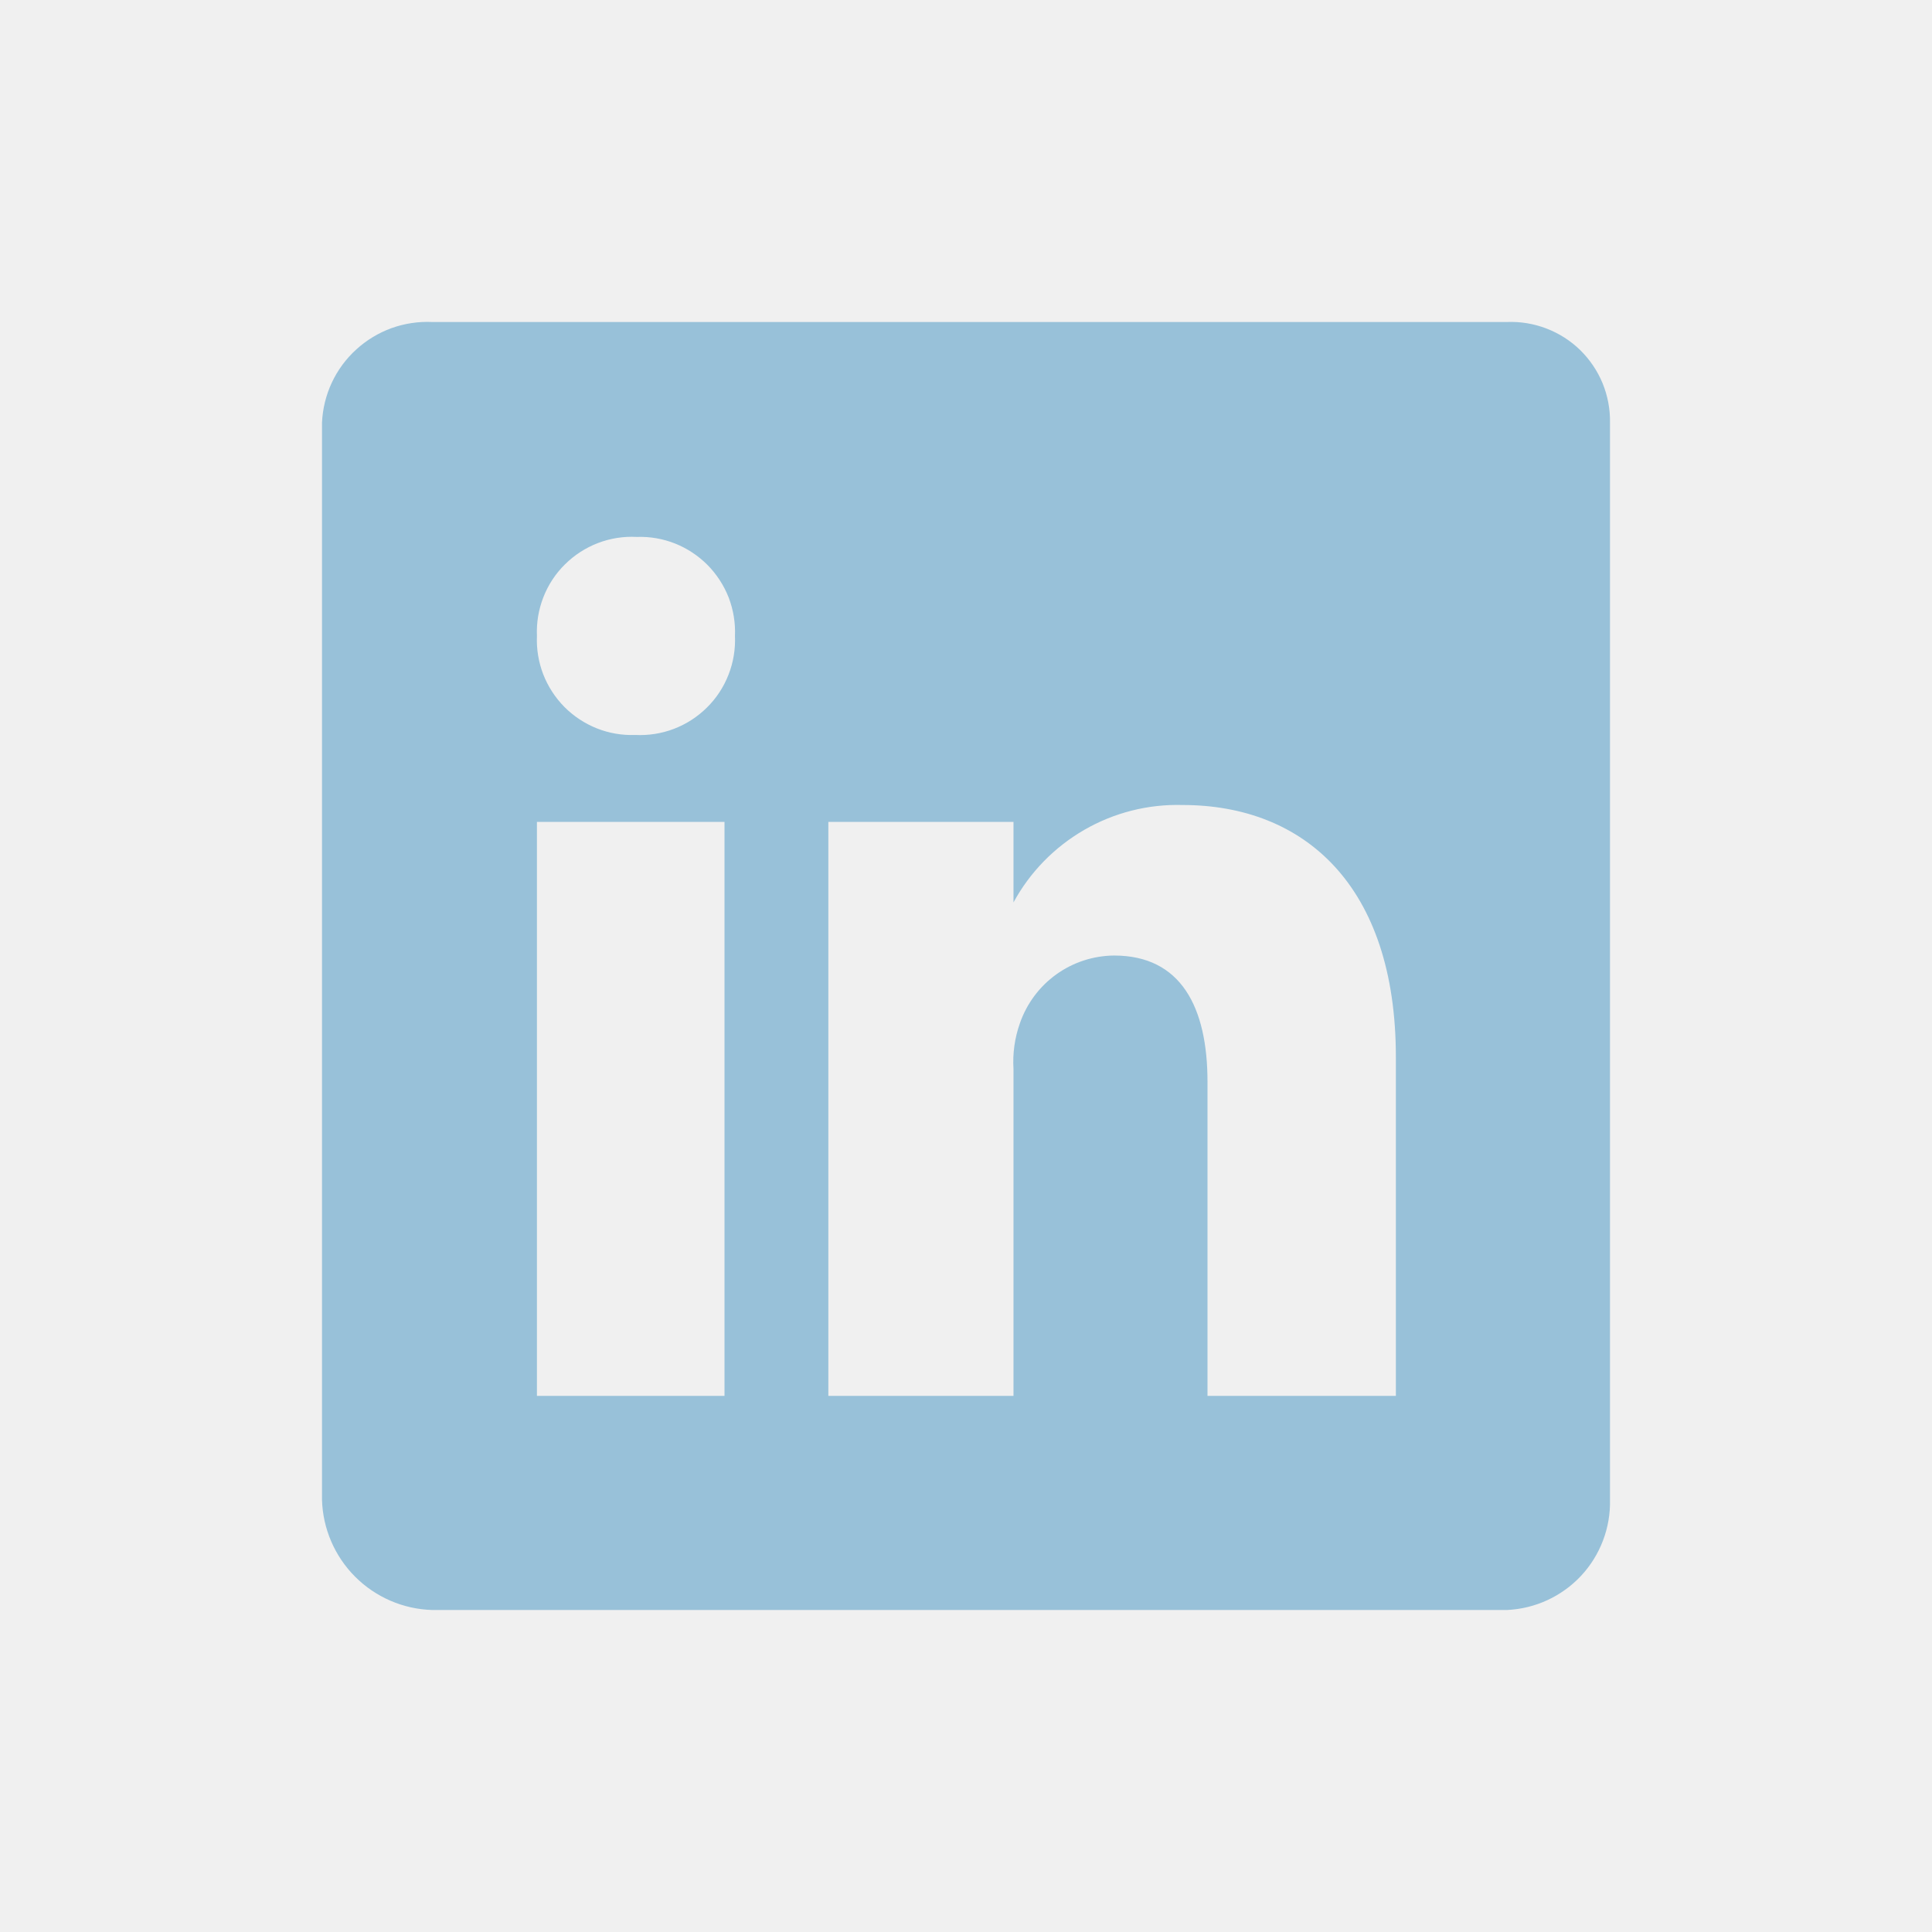
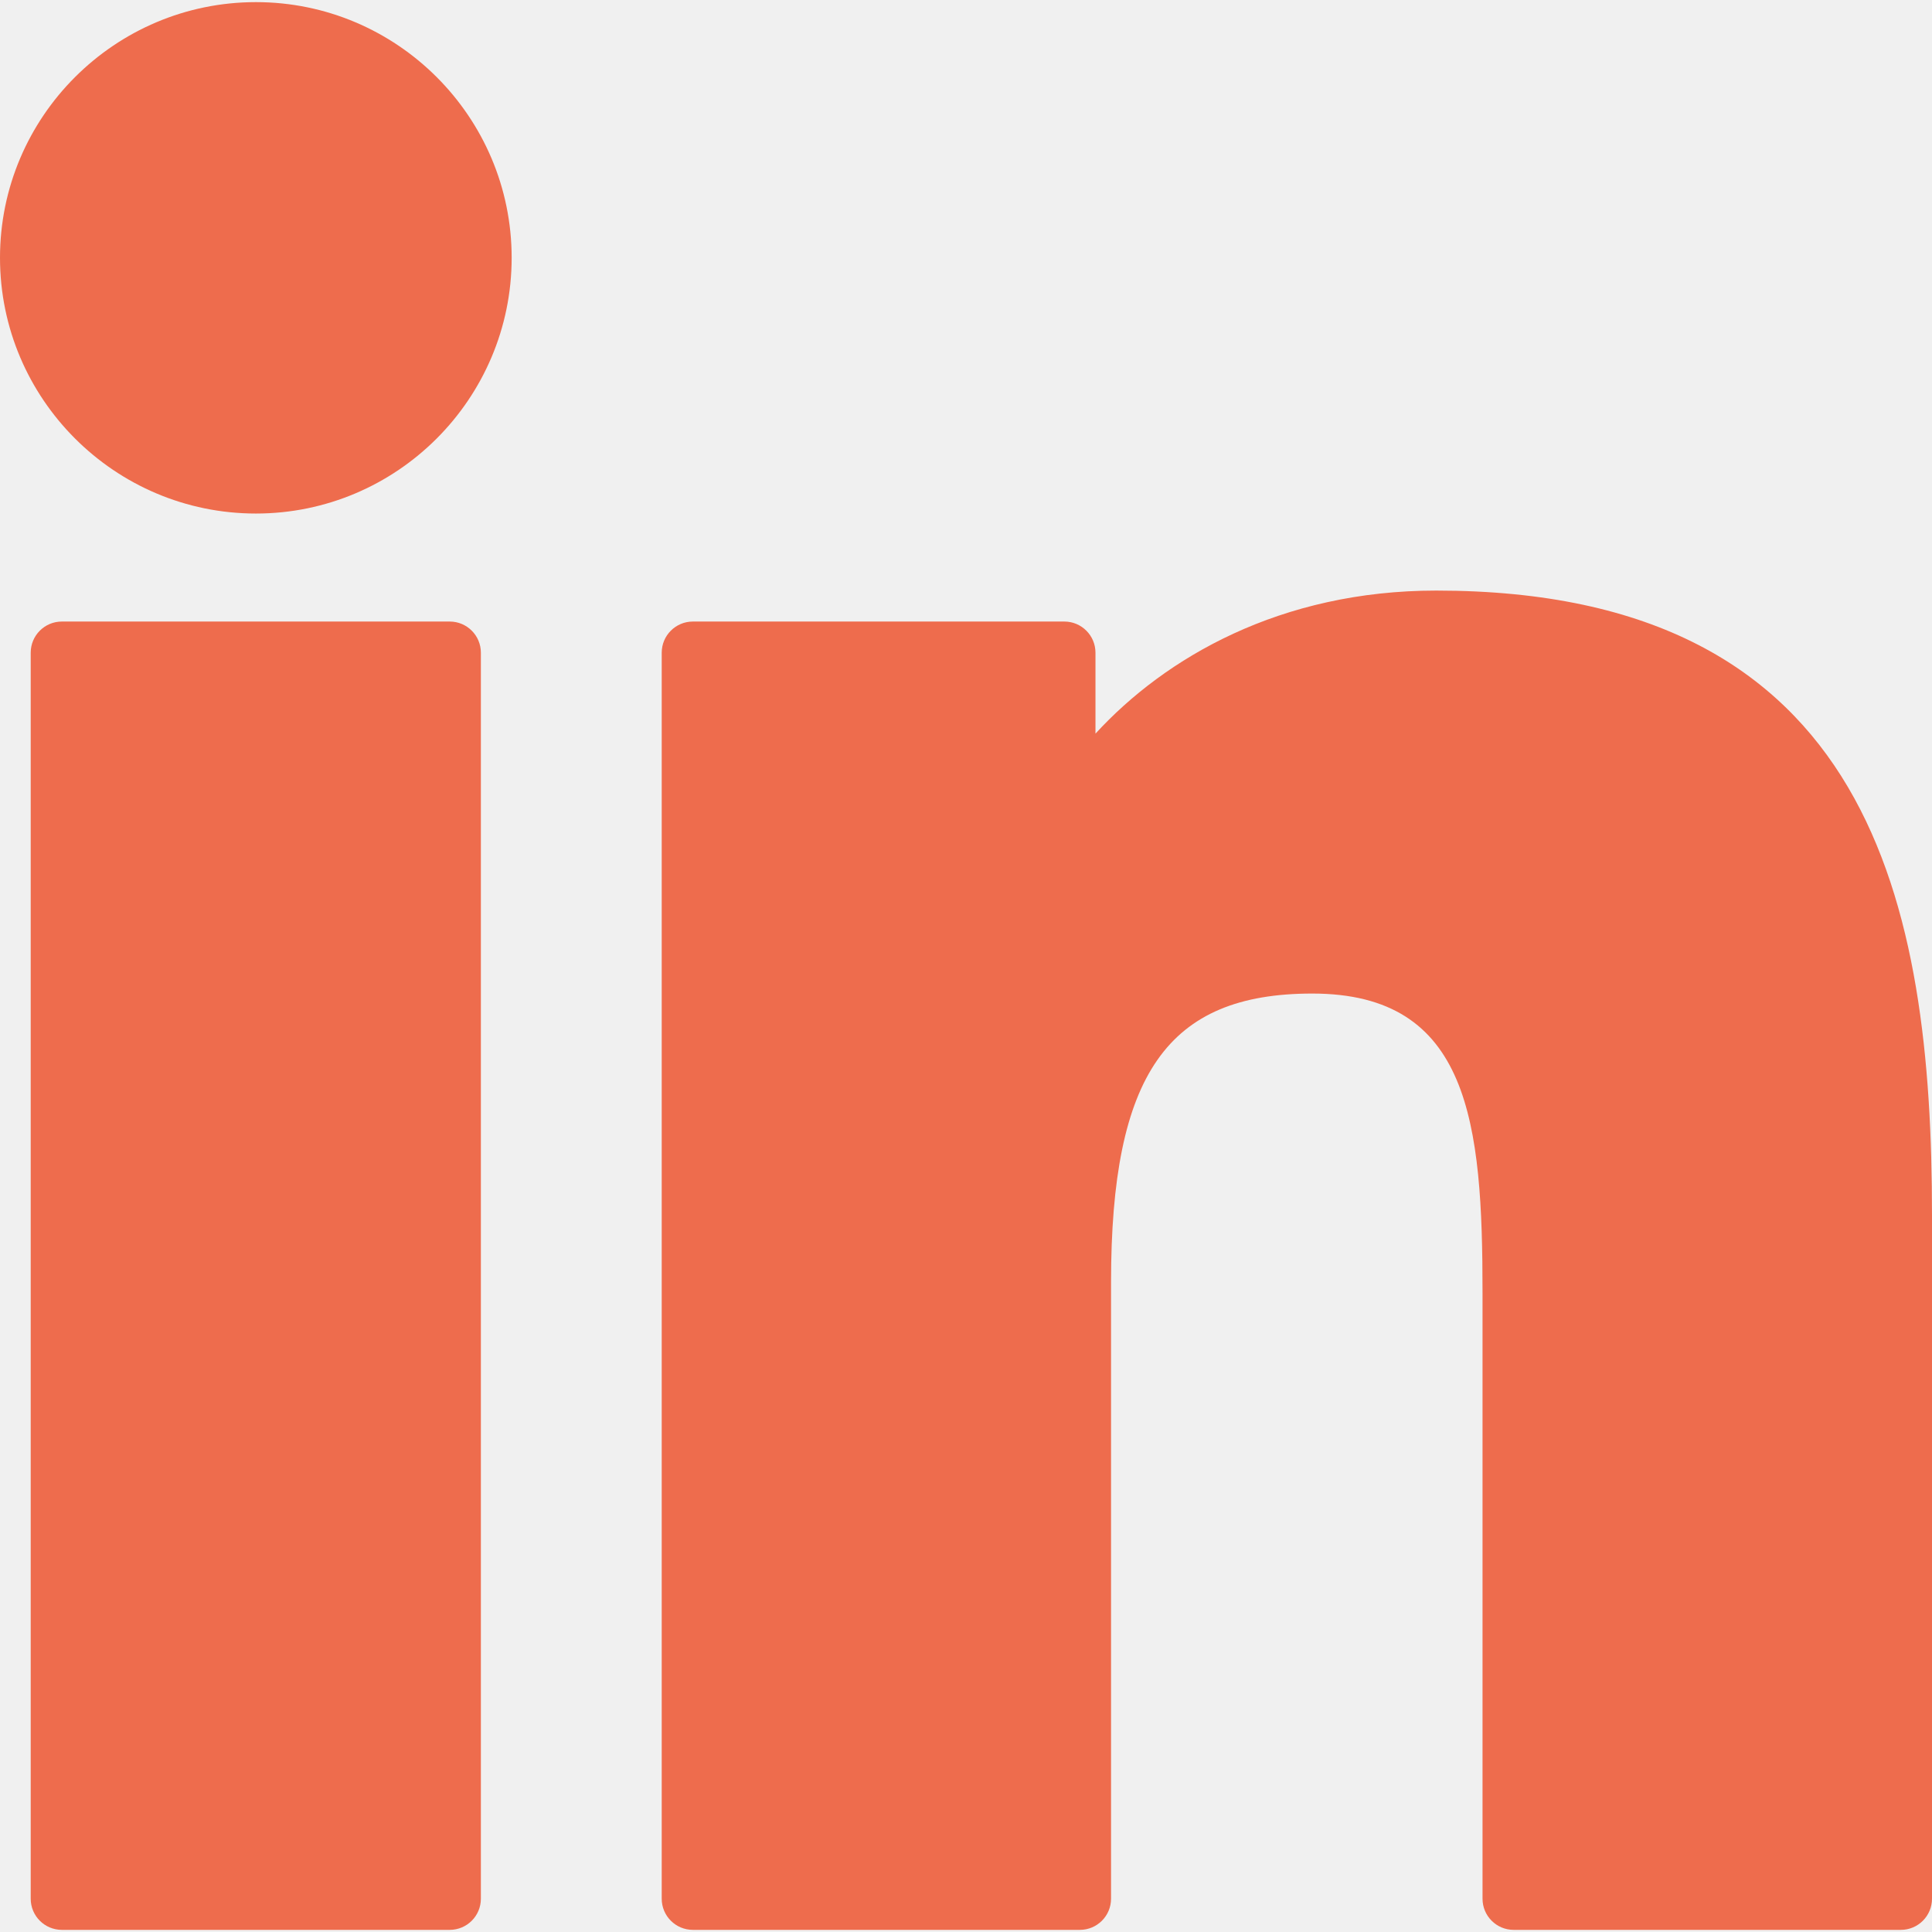
- <svg xmlns="http://www.w3.org/2000/svg" width="800px" height="800px" viewBox="0 0 24 24" fill="none">
-   <path d="M18.72 4H5.37C5.198 3.992 5.026 4.018 4.864 4.076C4.702 4.135 4.553 4.225 4.426 4.341C4.298 4.457 4.195 4.597 4.122 4.753C4.049 4.909 4.008 5.078 4 5.25V18.63C4.01 18.99 4.158 19.333 4.412 19.587C4.667 19.842 5.01 19.99 5.37 20H18.72C19.07 19.984 19.4 19.832 19.64 19.576C19.879 19.32 20.008 18.98 20 18.63V5.25C20.003 5.082 19.971 4.916 19.908 4.761C19.844 4.606 19.749 4.466 19.63 4.349C19.51 4.232 19.367 4.141 19.211 4.081C19.054 4.021 18.887 3.993 18.72 4ZM9 17.34H6.67V10.21H9V17.34ZM7.89 9.13C7.727 9.136 7.565 9.108 7.414 9.048C7.263 8.988 7.126 8.897 7.011 8.782C6.897 8.666 6.807 8.528 6.748 8.376C6.69 8.225 6.663 8.063 6.67 7.9C6.663 7.736 6.69 7.572 6.75 7.419C6.81 7.265 6.901 7.126 7.018 7.011C7.135 6.895 7.274 6.805 7.428 6.746C7.582 6.687 7.746 6.661 7.91 6.67C8.073 6.664 8.235 6.692 8.386 6.752C8.537 6.812 8.674 6.903 8.789 7.018C8.903 7.134 8.993 7.272 9.052 7.423C9.11 7.575 9.137 7.737 9.13 7.9C9.137 8.064 9.11 8.228 9.05 8.381C8.99 8.535 8.899 8.674 8.782 8.789C8.665 8.905 8.526 8.995 8.372 9.054C8.218 9.113 8.054 9.138 7.89 9.13ZM17.34 17.34H15V13.44C15 12.51 14.67 11.87 13.84 11.87C13.582 11.872 13.331 11.954 13.122 12.104C12.912 12.255 12.755 12.466 12.67 12.71C12.605 12.893 12.578 13.086 12.59 13.28V17.34H10.29V10.21H12.59V11.21C12.794 10.834 13.099 10.523 13.469 10.309C13.84 10.095 14.262 9.988 14.69 10C16.2 10 17.34 11 17.34 13.13V17.34Z" fill="#98C1D9" />
+ <svg xmlns="http://www.w3.org/2000/svg" width="800" height="800" viewBox="0 0 800 800" fill="none">
+   <g clip-path="url(#clip0_132_611)">
+     <path class="social-svg" d="M186.219 257.368H25.618C18.49 257.368 12.715 263.146 12.715 270.271V786.214C12.715 793.342 18.49 799.117 25.618 799.117H186.219C193.347 799.117 199.123 793.342 199.123 786.214V270.271C199.123 263.146 193.347 257.368 186.219 257.368Z" fill="#EE6C4D" />
+     <path d="M105.977 0.88C47.541 0.88 0 48.369 0 106.741C0 165.138 47.541 212.645 105.977 212.645C164.366 212.645 211.868 165.135 211.868 106.741C211.871 48.369 164.366 0.88 105.977 0.88Z" fill="#EE6C4D" />
+     <path d="M594.72 244.545C530.217 244.545 482.534 272.274 453.613 303.781V270.271C453.613 263.146 447.837 257.368 440.71 257.368H286.906C279.778 257.368 274.003 263.146 274.003 270.271V786.214C274.003 793.342 279.778 799.117 286.906 799.117H447.156C454.284 799.117 460.059 793.342 460.059 786.214V530.942C460.059 444.921 483.425 411.409 543.388 411.409C608.694 411.409 613.884 465.133 613.884 535.368V786.217C613.884 793.344 619.659 799.12 626.787 799.12H787.097C794.225 799.12 800 793.344 800 786.217V503.213C800 375.303 775.61 244.545 594.72 244.545Z" fill="#EE6C4D" />
+   </g>
+   <defs>
+     <clipPath id="clip0_132_611">
+       <rect width="800" height="800" fill="white" />
+     </clipPath>
+   </defs>
</svg>
